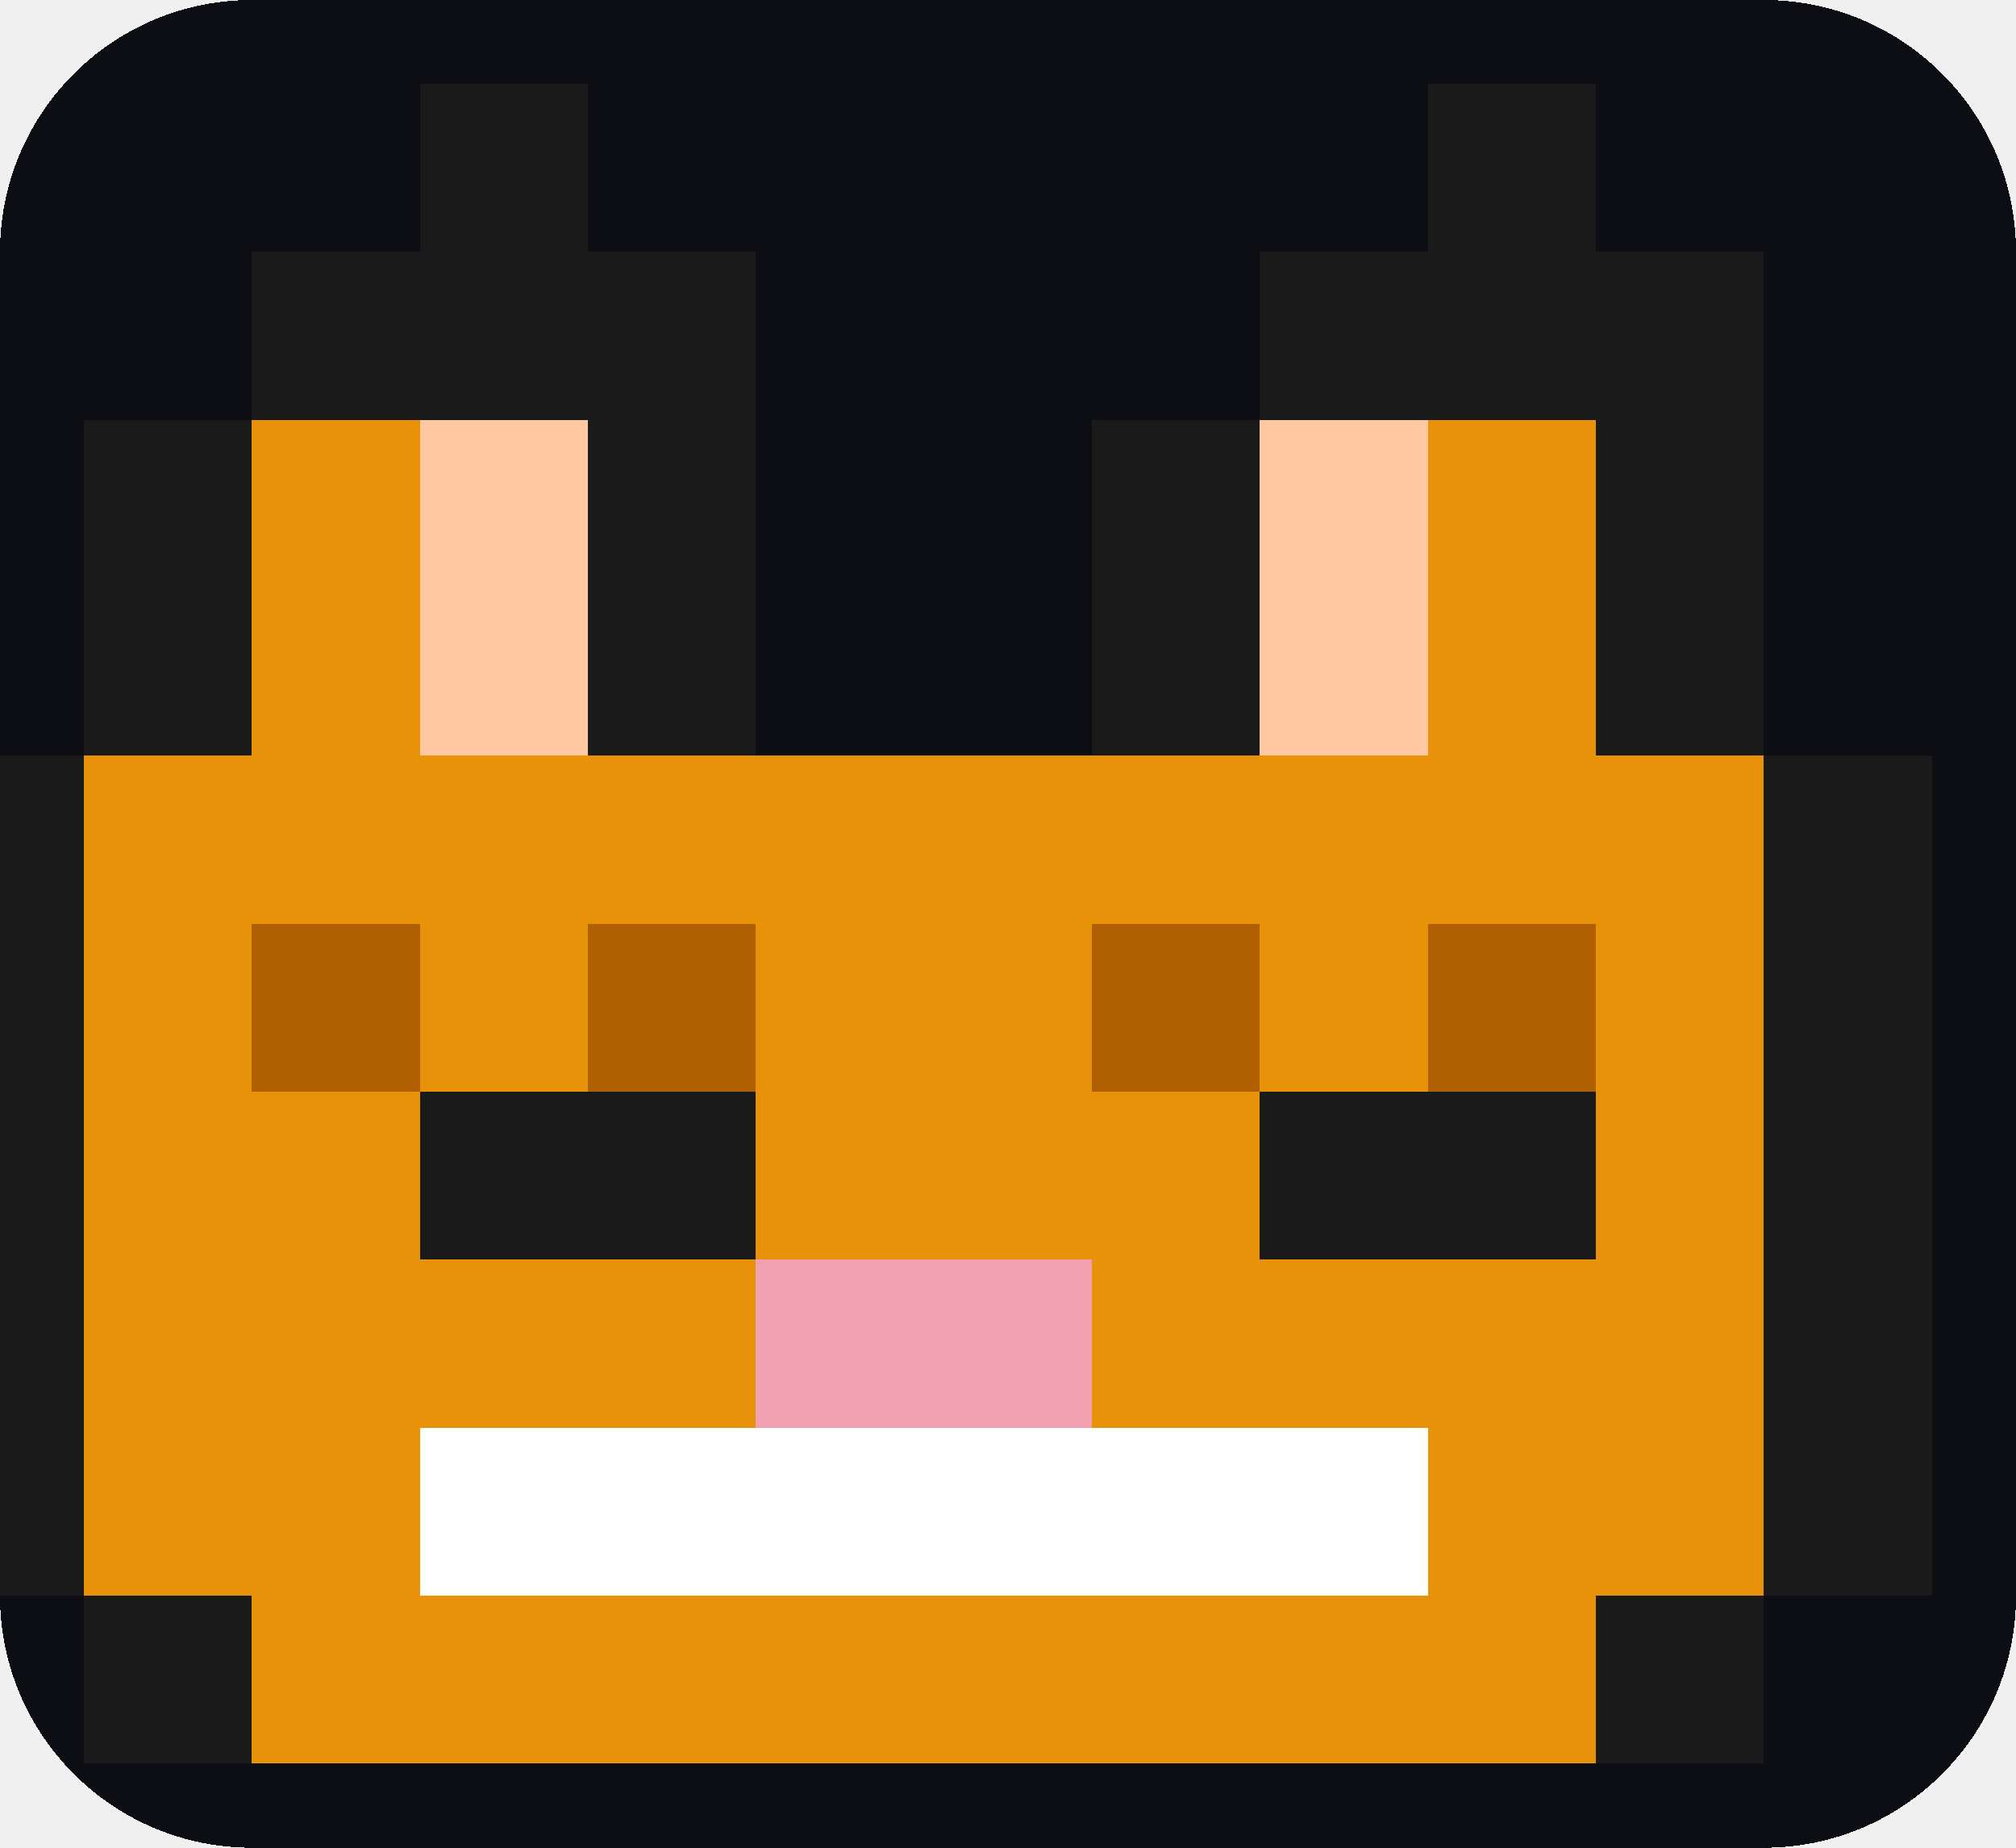
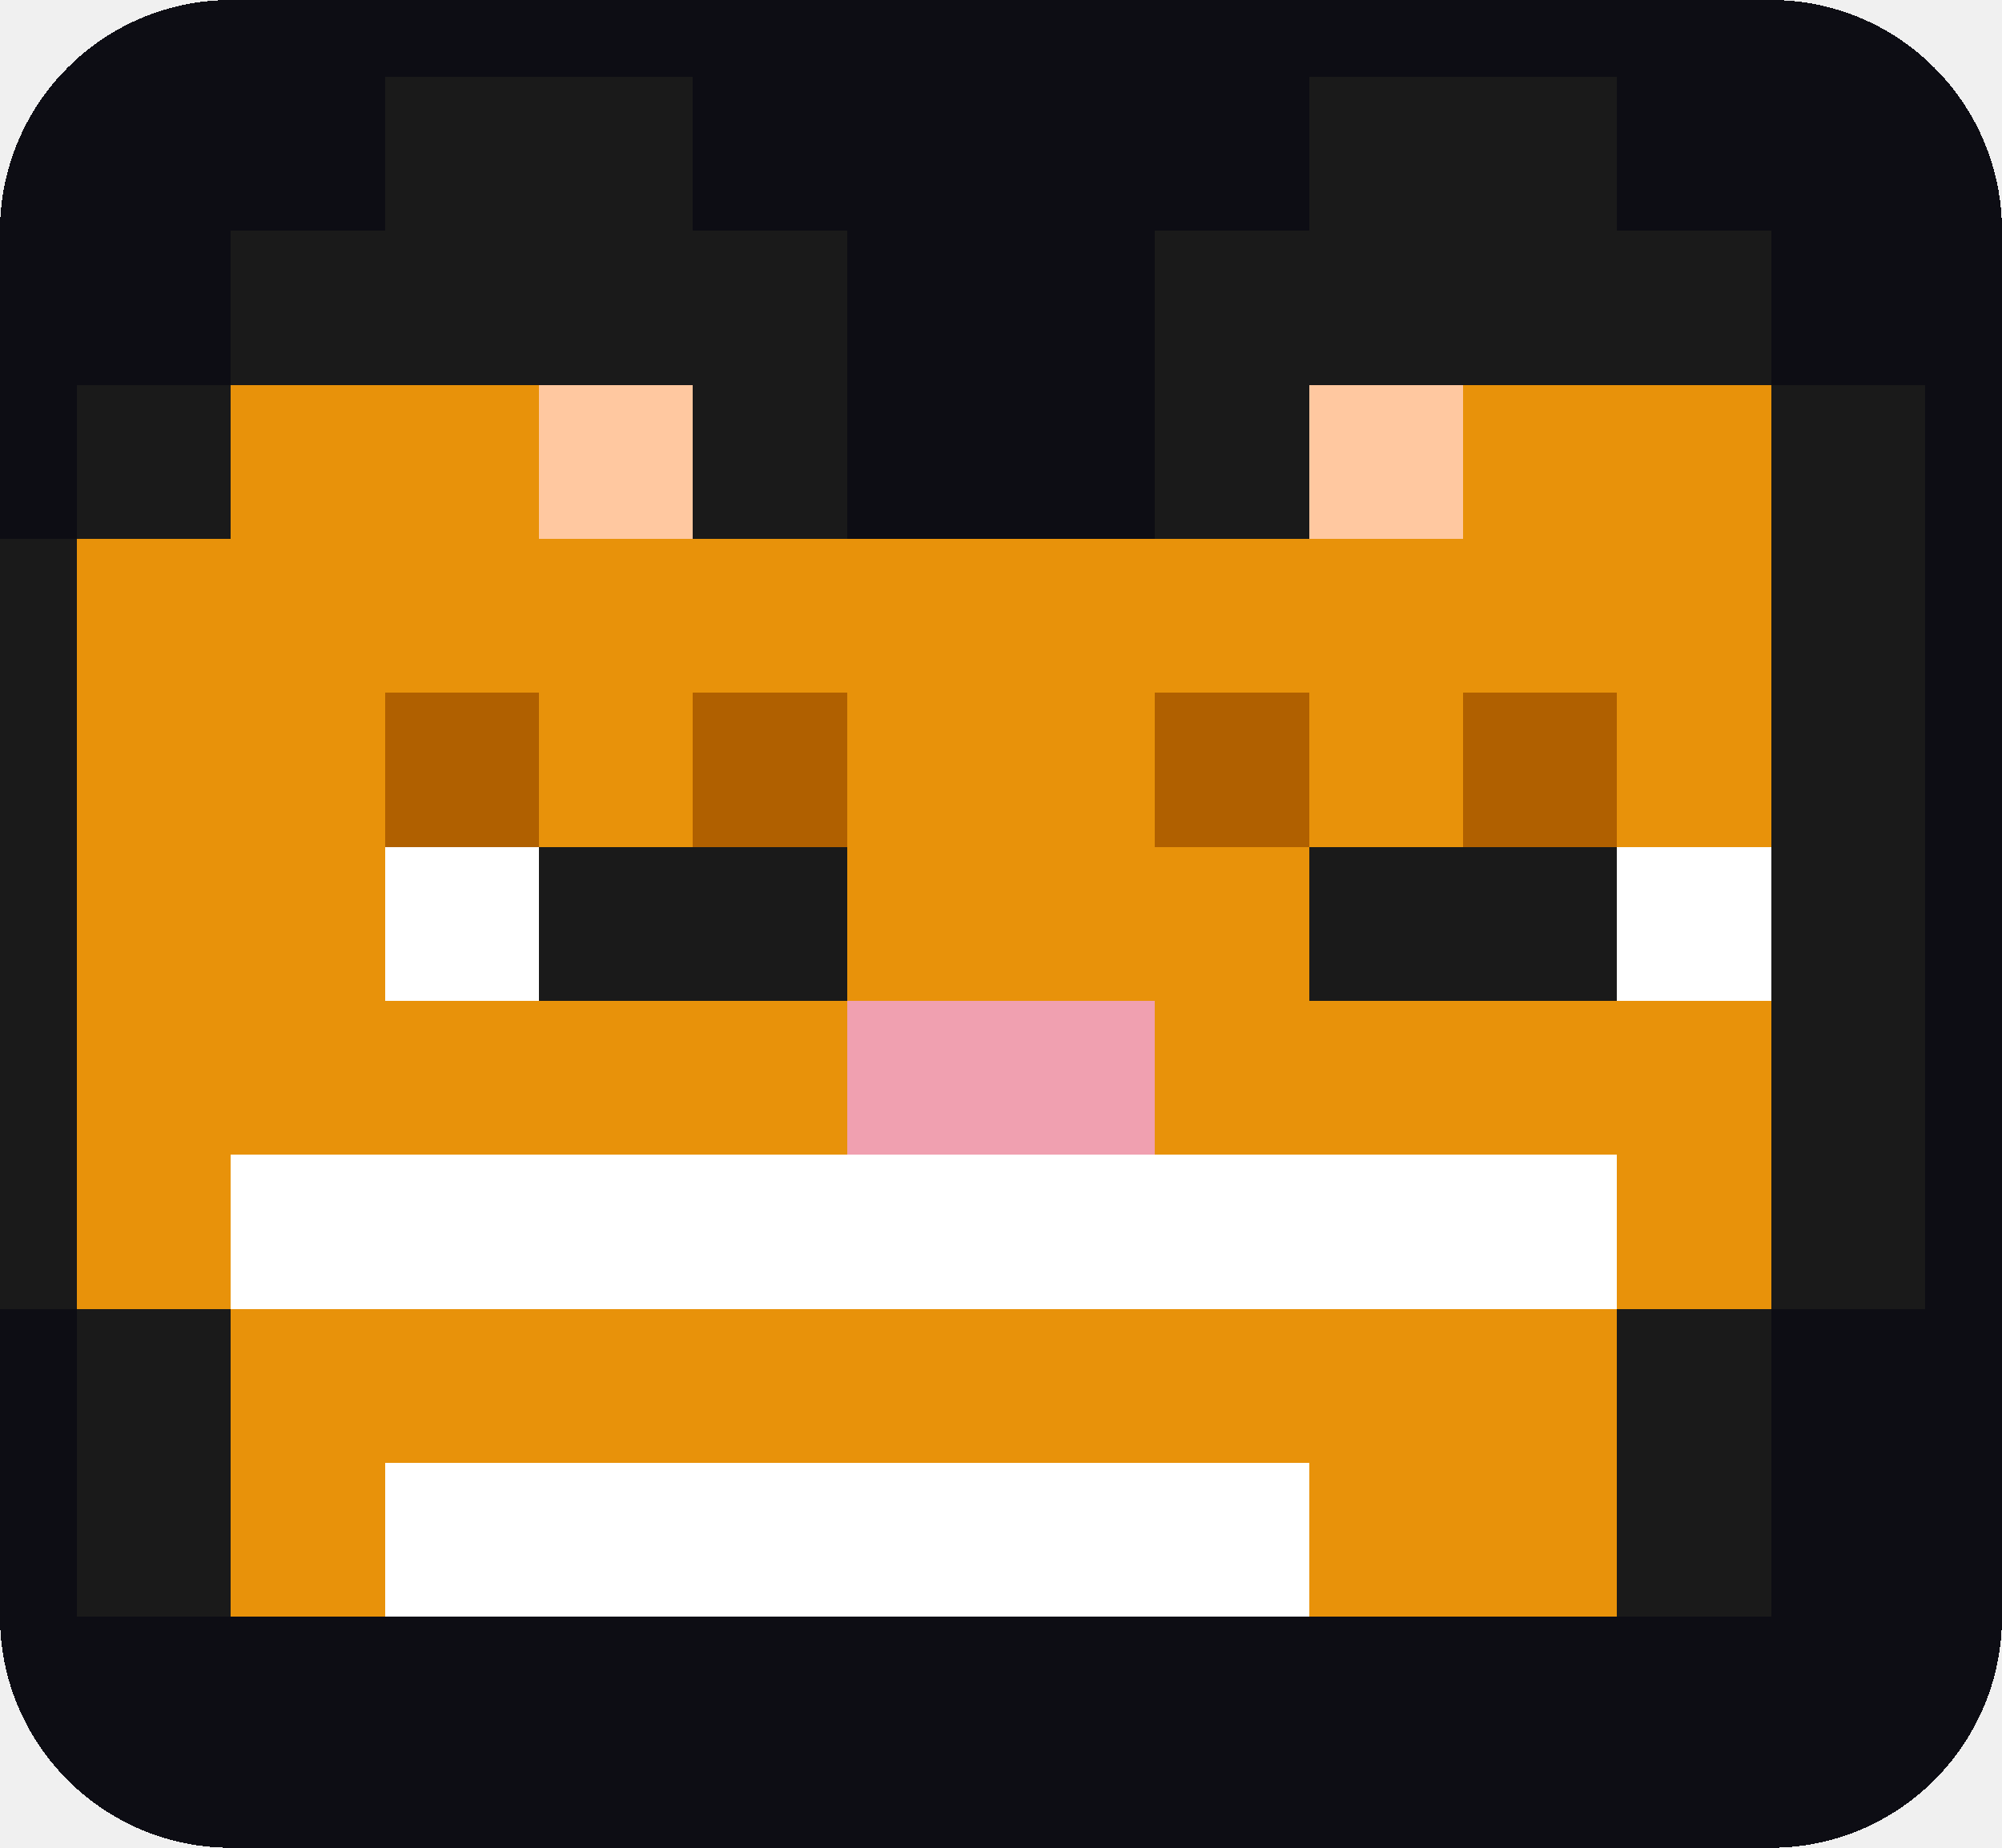
- <svg xmlns="http://www.w3.org/2000/svg" viewBox="-0.5 -0.5 12 11" shape-rendering="crispEdges">
-   <rect x="-0.5" y="-0.5" width="12" height="11" rx="1.5" ry="1.5" fill="#0d0d14" />
-   <rect x="2" y="0" width="1" height="1" fill="#1a1a1a" />
-   <rect x="8" y="0" width="1" height="1" fill="#1a1a1a" />
-   <rect x="1" y="1" width="3" height="1" fill="#1a1a1a" />
-   <rect x="7" y="1" width="3" height="1" fill="#1a1a1a" />
+ <svg xmlns="http://www.w3.org/2000/svg" viewBox="-0.5 -0.5 13 12" shape-rendering="crispEdges">
+   <rect x="-0.5" y="-0.5" width="13" height="12" rx="1.5" ry="1.5" fill="#0d0d14" />
+   <rect x="2" y="0" width="2" height="1" fill="#1a1a1a" />
+   <rect x="8" y="0" width="2" height="1" fill="#1a1a1a" />
+   <rect x="1" y="1" width="4" height="1" fill="#1a1a1a" />
+   <rect x="7" y="1" width="4" height="1" fill="#1a1a1a" />
  <rect x="0" y="2" width="1" height="1" fill="#1a1a1a" />
-   <rect x="1" y="2" width="1" height="1" fill="#e8920a" />
-   <rect x="2" y="2" width="1" height="1" fill="#ffc8a0" />
-   <rect x="3" y="2" width="1" height="1" fill="#1a1a1a" />
-   <rect x="6" y="2" width="1" height="1" fill="#1a1a1a" />
-   <rect x="7" y="2" width="1" height="1" fill="#ffc8a0" />
-   <rect x="8" y="2" width="1" height="1" fill="#e8920a" />
-   <rect x="9" y="2" width="1" height="1" fill="#1a1a1a" />
-   <rect x="0" y="3" width="1" height="1" fill="#1a1a1a" />
-   <rect x="1" y="3" width="1" height="1" fill="#e8920a" />
-   <rect x="2" y="3" width="1" height="1" fill="#ffc8a0" />
-   <rect x="3" y="3" width="1" height="1" fill="#1a1a1a" />
-   <rect x="6" y="3" width="1" height="1" fill="#1a1a1a" />
-   <rect x="7" y="3" width="1" height="1" fill="#ffc8a0" />
-   <rect x="8" y="3" width="1" height="1" fill="#e8920a" />
-   <rect x="9" y="3" width="1" height="1" fill="#1a1a1a" />
+   <rect x="1" y="2" width="2" height="1" fill="#e8920a" />
+   <rect x="3" y="2" width="1" height="1" fill="#ffc8a0" />
+   <rect x="4" y="2" width="1" height="1" fill="#1a1a1a" />
+   <rect x="7" y="2" width="1" height="1" fill="#1a1a1a" />
+   <rect x="8" y="2" width="1" height="1" fill="#ffc8a0" />
+   <rect x="9" y="2" width="2" height="1" fill="#e8920a" />
+   <rect x="11" y="2" width="1" height="1" fill="#1a1a1a" />
+   <rect x="-0.5" y="3" width="1" height="1" fill="#1a1a1a" />
+   <rect x="0" y="3" width="11" height="1" fill="#e8920a" />
+   <rect x="11" y="3" width="1" height="1" fill="#1a1a1a" />
  <rect x="-0.5" y="4" width="1" height="1" fill="#1a1a1a" />
-   <rect x="0" y="4" width="10" height="1" fill="#e8920a" />
-   <rect x="10" y="4" width="1" height="1" fill="#1a1a1a" />
+   <rect x="0" y="4" width="2" height="1" fill="#e8920a" />
+   <rect x="2" y="4" width="1" height="1" fill="#b06000" />
+   <rect x="3" y="4" width="1" height="1" fill="#e8920a" />
+   <rect x="4" y="4" width="1" height="1" fill="#b06000" />
+   <rect x="5" y="4" width="2" height="1" fill="#e8920a" />
+   <rect x="7" y="4" width="1" height="1" fill="#b06000" />
+   <rect x="8" y="4" width="1" height="1" fill="#e8920a" />
+   <rect x="9" y="4" width="1" height="1" fill="#b06000" />
+   <rect x="10" y="4" width="1" height="1" fill="#e8920a" />
+   <rect x="11" y="4" width="1" height="1" fill="#1a1a1a" />
  <rect x="-0.5" y="5" width="1" height="1" fill="#1a1a1a" />
-   <rect x="0" y="5" width="1" height="1" fill="#e8920a" />
-   <rect x="1" y="5" width="1" height="1" fill="#b06000" />
-   <rect x="2" y="5" width="1" height="1" fill="#e8920a" />
-   <rect x="3" y="5" width="1" height="1" fill="#b06000" />
-   <rect x="4" y="5" width="2" height="1" fill="#e8920a" />
-   <rect x="6" y="5" width="1" height="1" fill="#b06000" />
-   <rect x="7" y="5" width="1" height="1" fill="#e8920a" />
-   <rect x="8" y="5" width="1" height="1" fill="#b06000" />
-   <rect x="9" y="5" width="1" height="1" fill="#e8920a" />
-   <rect x="10" y="5" width="1" height="1" fill="#1a1a1a" />
+   <rect x="0" y="5" width="2" height="1" fill="#e8920a" />
+   <rect x="2" y="5" width="1" height="1" fill="#ffffff" />
+   <rect x="3" y="5" width="2" height="1" fill="#1a1a1a" />
+   <rect x="5" y="5" width="3" height="1" fill="#e8920a" />
+   <rect x="8" y="5" width="2" height="1" fill="#1a1a1a" />
+   <rect x="10" y="5" width="1" height="1" fill="#ffffff" />
+   <rect x="11" y="5" width="1" height="1" fill="#1a1a1a" />
  <rect x="-0.5" y="6" width="1" height="1" fill="#1a1a1a" />
-   <rect x="0" y="6" width="2" height="1" fill="#e8920a" />
-   <rect x="2" y="6" width="2" height="1" fill="#1a1a1a" />
-   <rect x="4" y="6" width="3" height="1" fill="#e8920a" />
-   <rect x="7" y="6" width="2" height="1" fill="#1a1a1a" />
-   <rect x="9" y="6" width="1" height="1" fill="#e8920a" />
-   <rect x="10" y="6" width="1" height="1" fill="#1a1a1a" />
+   <rect x="0" y="6" width="5" height="1" fill="#e8920a" />
+   <rect x="5" y="6" width="2" height="1" fill="#f0a0b0" />
+   <rect x="7" y="6" width="4" height="1" fill="#e8920a" />
+   <rect x="11" y="6" width="1" height="1" fill="#1a1a1a" />
  <rect x="-0.5" y="7" width="1" height="1" fill="#1a1a1a" />
-   <rect x="0" y="7" width="4" height="1" fill="#e8920a" />
-   <rect x="4" y="7" width="2" height="1" fill="#f0a0b0" />
-   <rect x="6" y="7" width="4" height="1" fill="#e8920a" />
-   <rect x="10" y="7" width="1" height="1" fill="#1a1a1a" />
-   <rect x="-0.5" y="8" width="1" height="1" fill="#1a1a1a" />
-   <rect x="0" y="8" width="2" height="1" fill="#e8920a" />
-   <rect x="2" y="8" width="6" height="1" fill="#ffffff" />
-   <rect x="8" y="8" width="2" height="1" fill="#e8920a" />
+   <rect x="0" y="7" width="1" height="1" fill="#e8920a" />
+   <rect x="1" y="7" width="9" height="1" fill="#ffffff" />
+   <rect x="10" y="7" width="1" height="1" fill="#e8920a" />
+   <rect x="11" y="7" width="1" height="1" fill="#1a1a1a" />
+   <rect x="0" y="8" width="1" height="1" fill="#1a1a1a" />
+   <rect x="1" y="8" width="9" height="1" fill="#e8920a" />
  <rect x="10" y="8" width="1" height="1" fill="#1a1a1a" />
  <rect x="0" y="9" width="1" height="1" fill="#1a1a1a" />
-   <rect x="1" y="9" width="8" height="1" fill="#e8920a" />
-   <rect x="9" y="9" width="1" height="1" fill="#1a1a1a" />
+   <rect x="1" y="9" width="1" height="1" fill="#e8920a" />
+   <rect x="2" y="9" width="6" height="1" fill="#ffffff" />
+   <rect x="8" y="9" width="2" height="1" fill="#e8920a" />
+   <rect x="10" y="9" width="1" height="1" fill="#1a1a1a" />
</svg>
